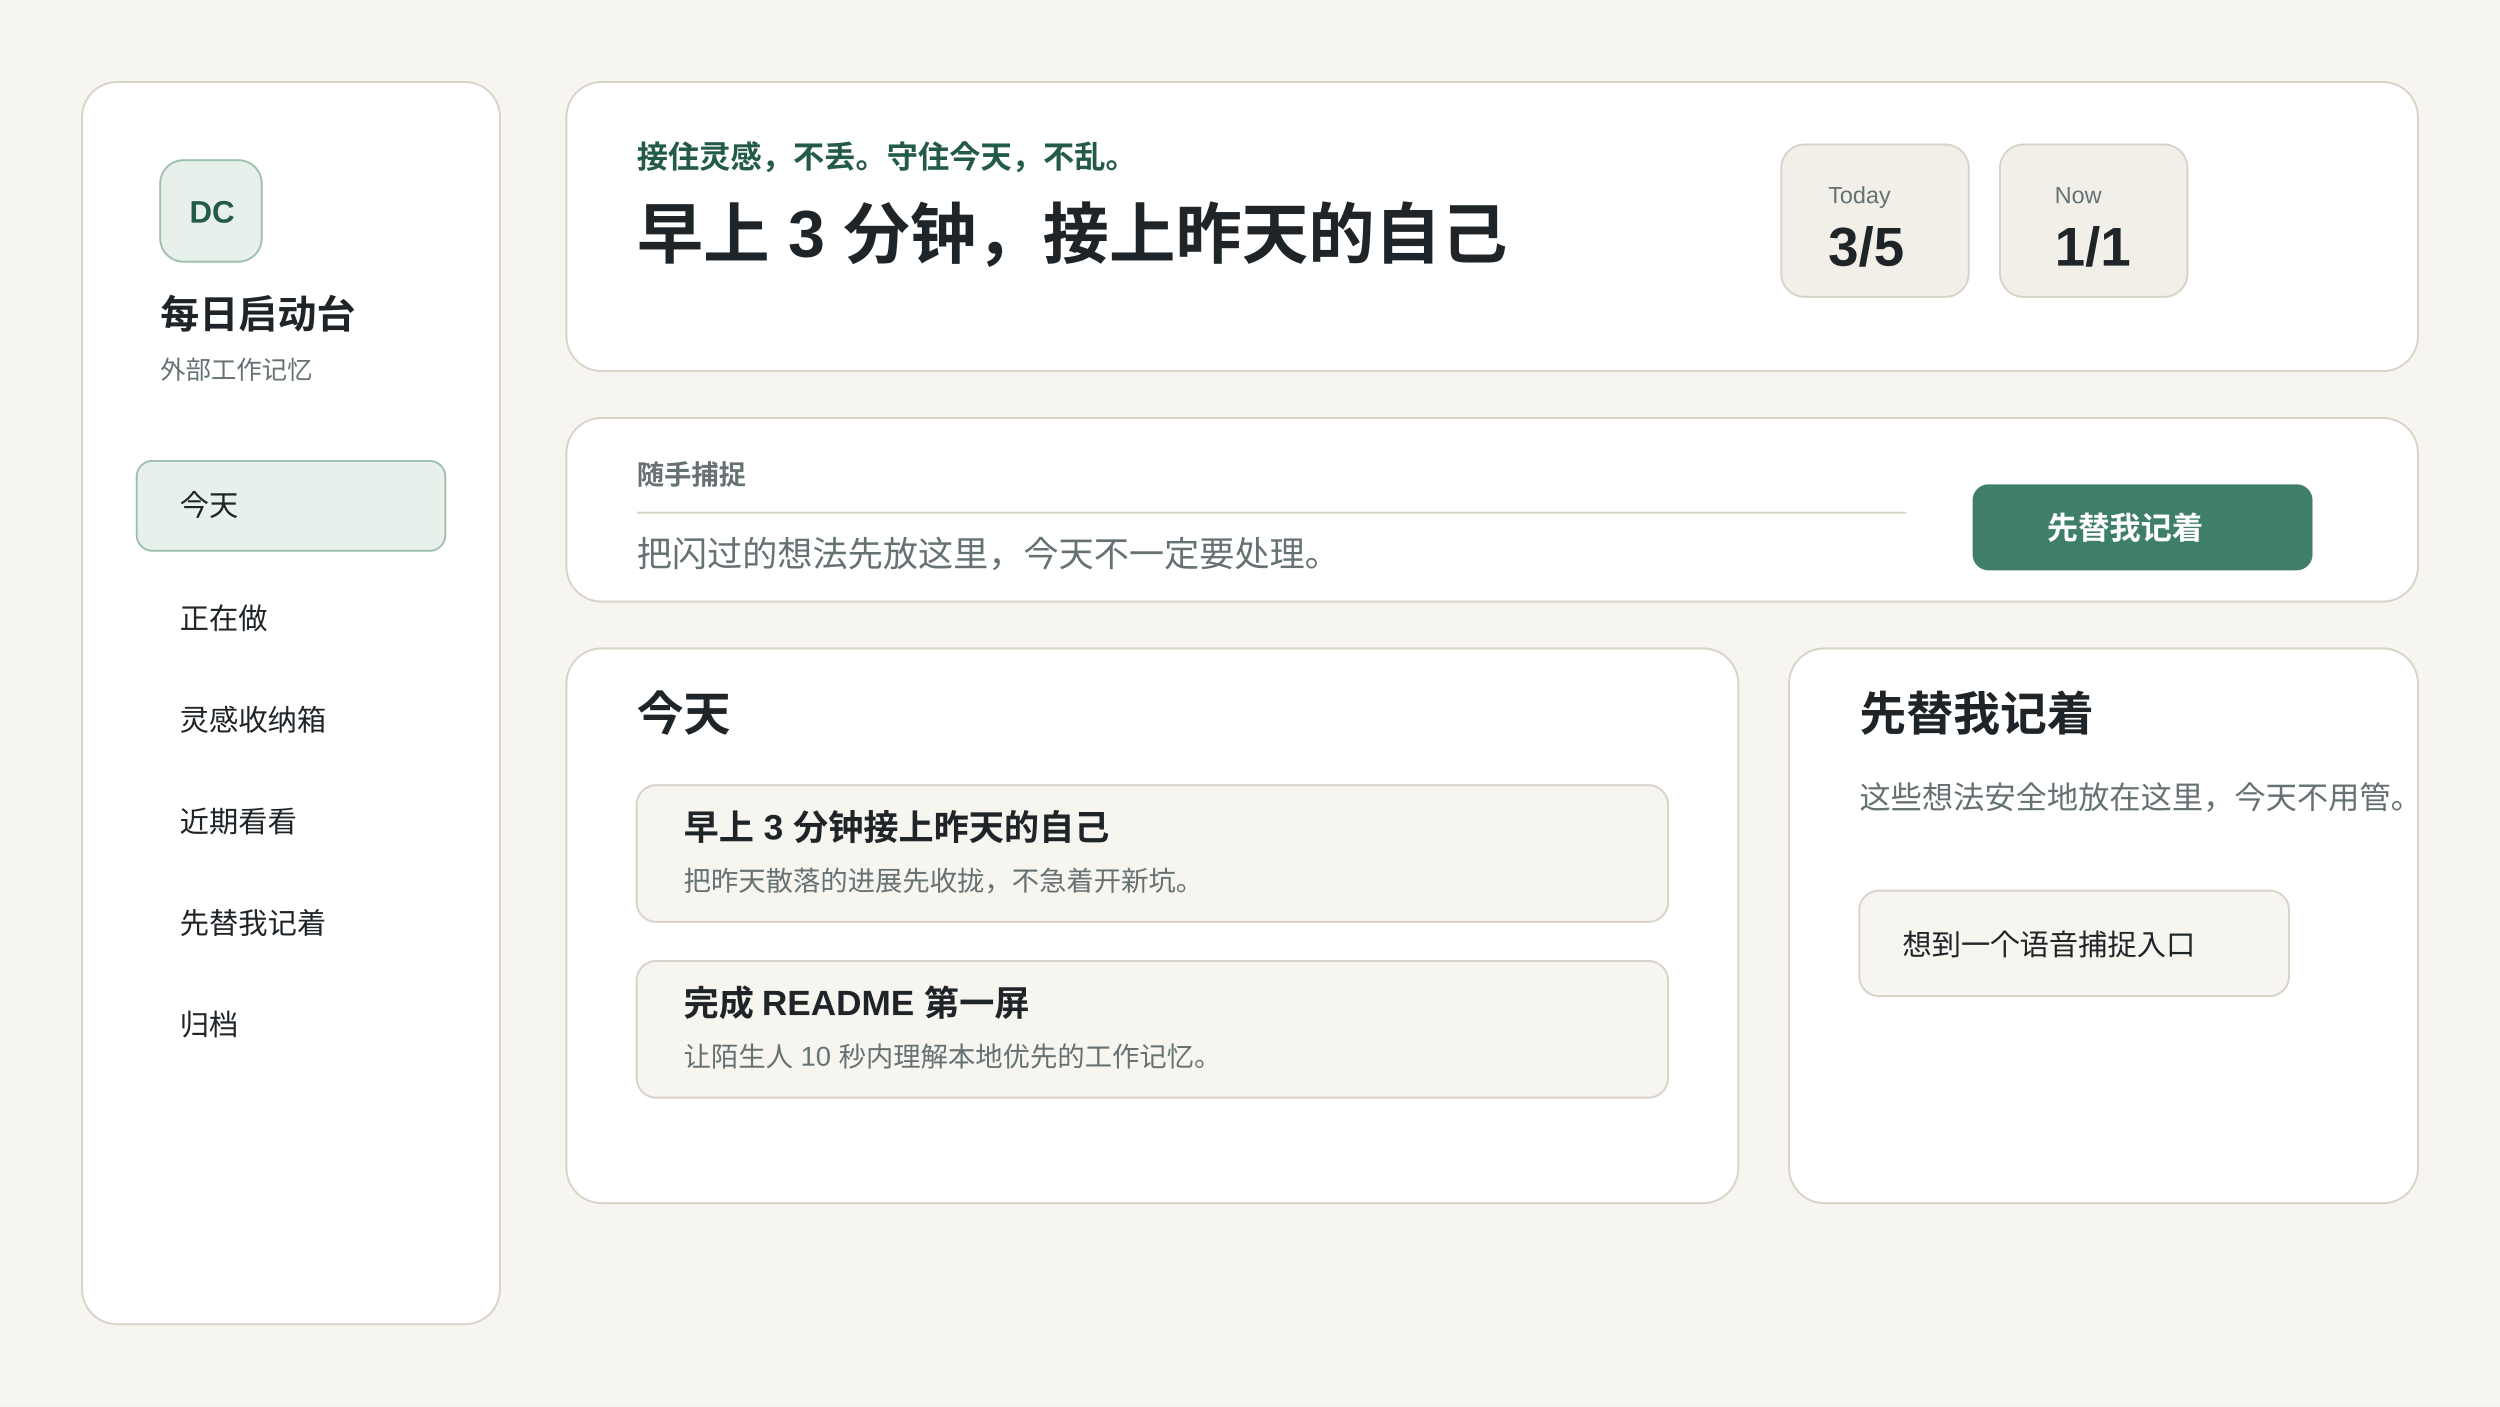
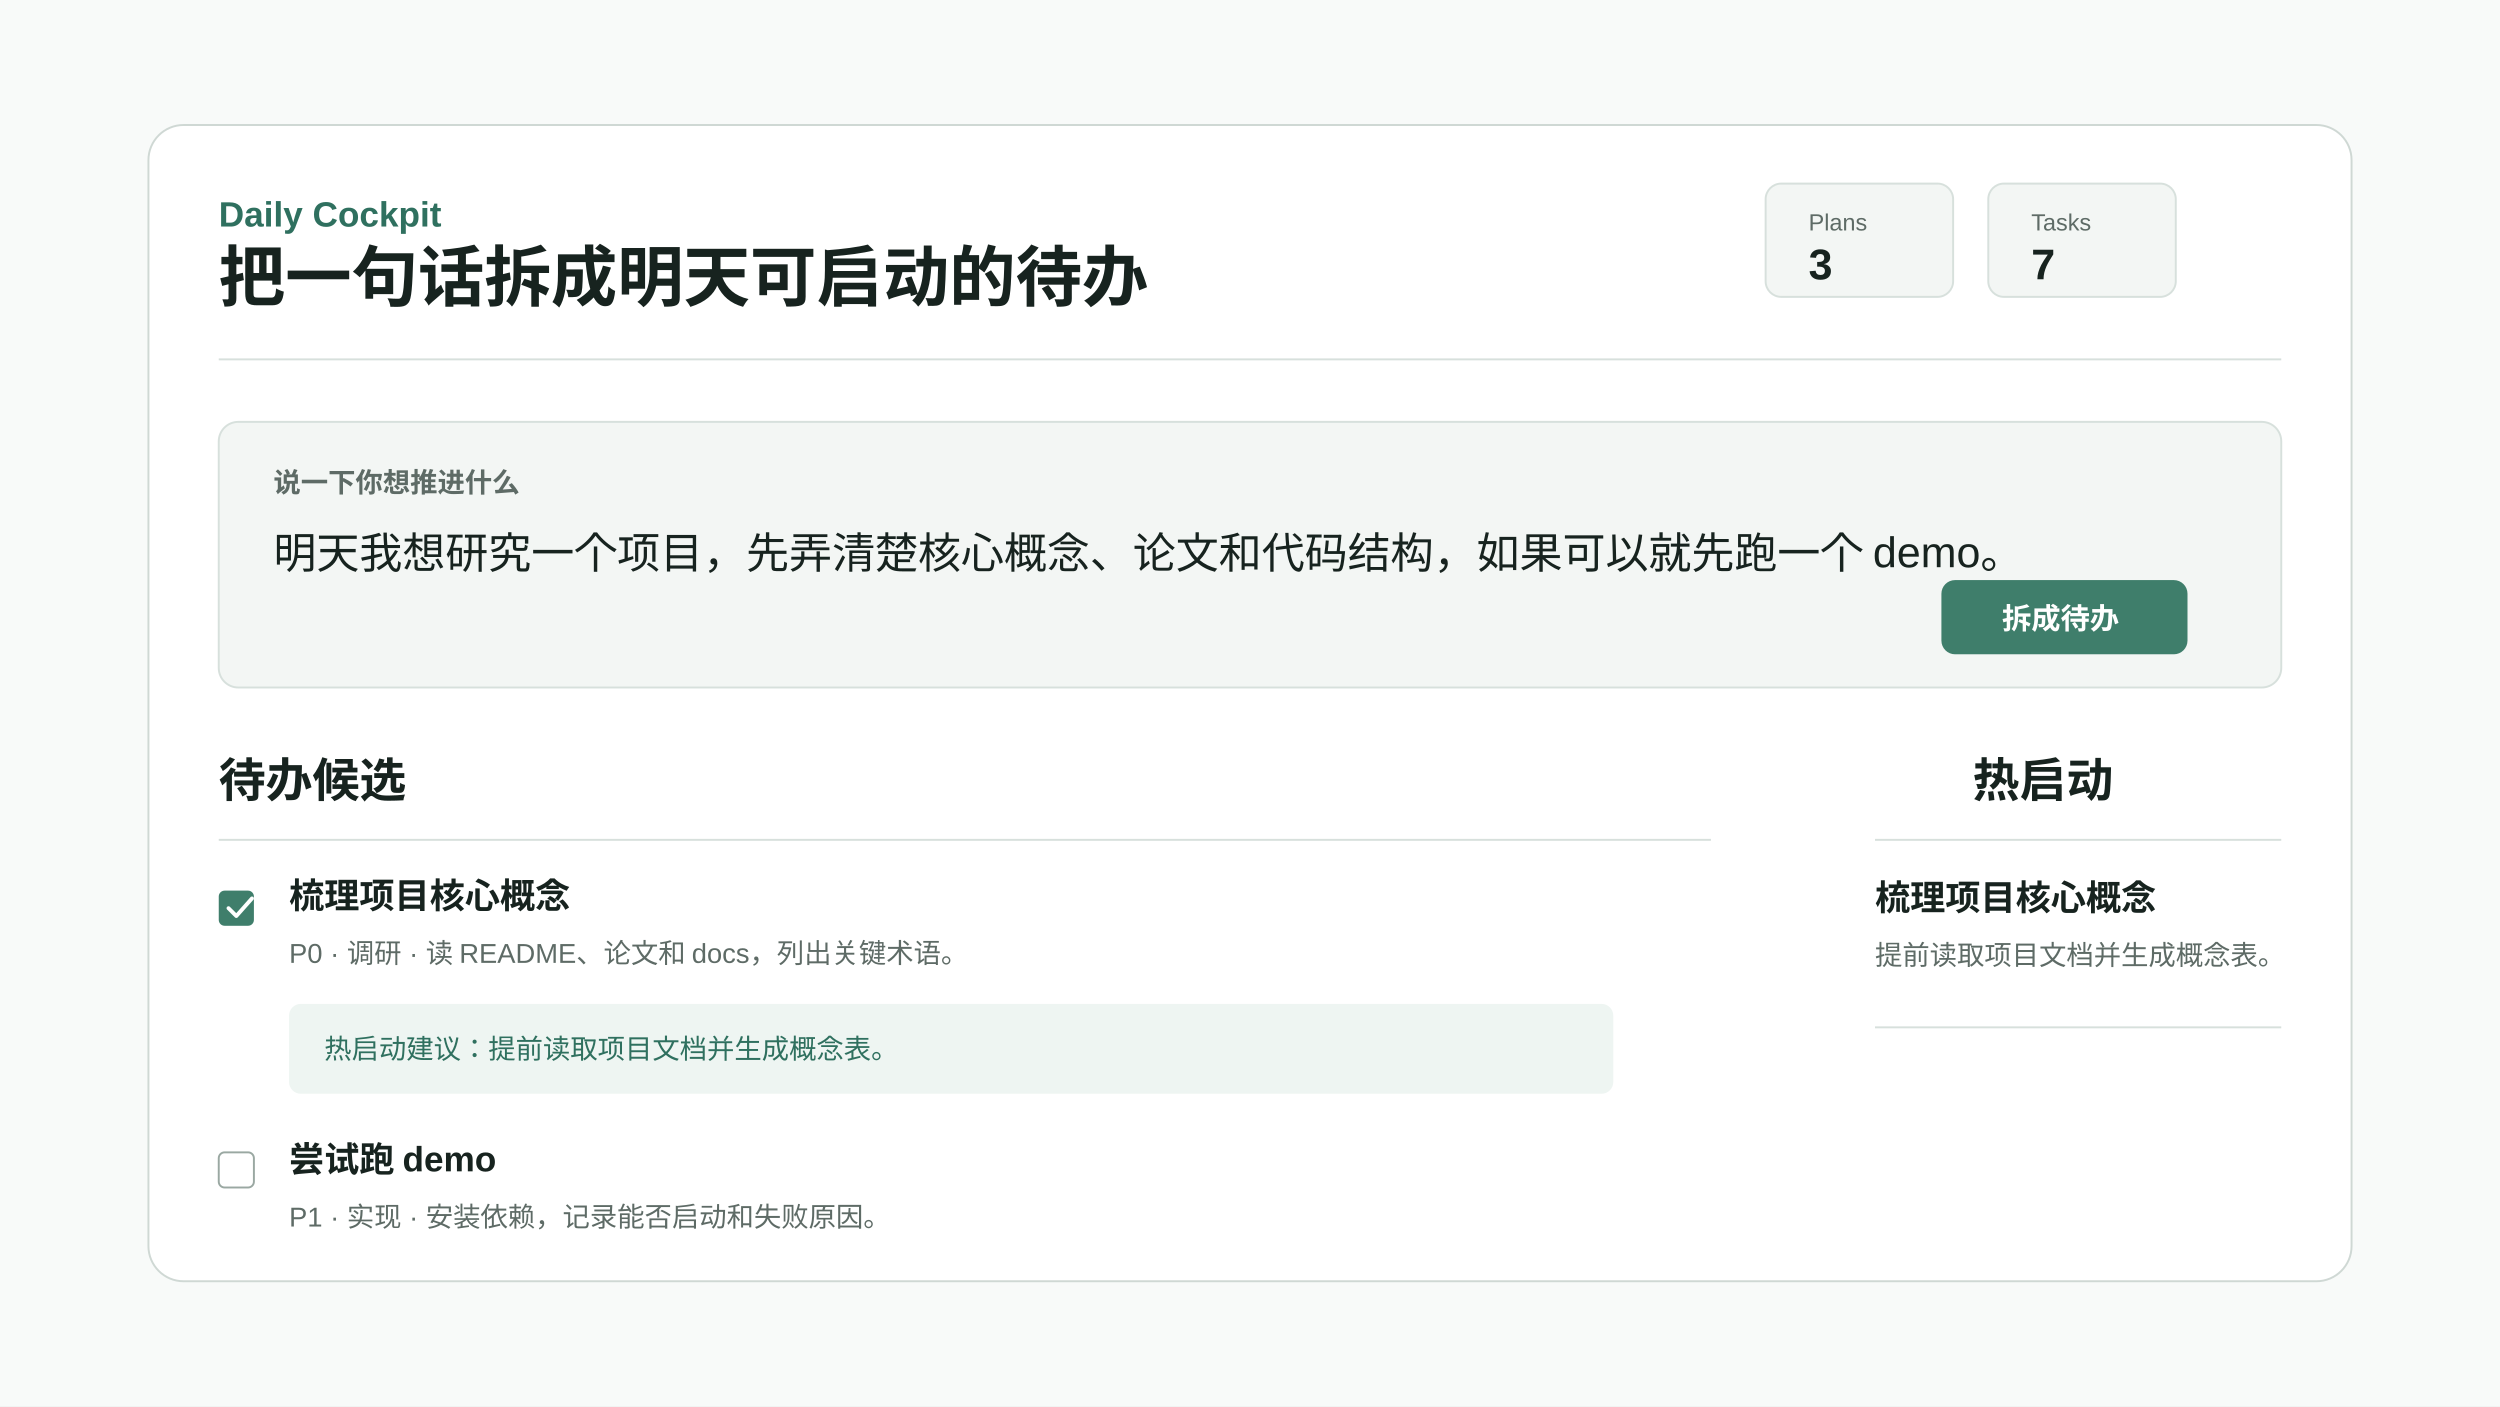
<svg xmlns="http://www.w3.org/2000/svg" width="1280" height="720" viewBox="0 0 1280 720" role="img" aria-labelledby="title desc">
-   <rect width="1280" height="720" fill="#f7f5ef" />
-   <rect x="42" y="42" width="214" height="636" rx="18" fill="#ffffff" stroke="#d8d2c7" />
-   <rect x="82" y="82" width="52" height="52" rx="12" fill="#e7f0eb" stroke="#9fbfaf" />
-   <text x="97" y="114" font-family="Arial, sans-serif" font-size="16" font-weight="700" fill="#245a4a">DC</text>
-   <text x="82" y="168" font-family="Arial, sans-serif" font-size="20" font-weight="700" fill="#1e2428">每日启动台</text>
-   <text x="82" y="194" font-family="Arial, sans-serif" font-size="13" fill="#667173">外部工作记忆</text>
-   <g font-family="Arial, sans-serif" font-size="15" fill="#1e2428">
-     <rect x="70" y="236" width="158" height="46" rx="8" fill="#e7f0eb" stroke="#9fbfaf" />
-     <text x="92" y="264">今天</text>
-     <text x="92" y="322">正在做</text>
-     <text x="92" y="374">灵感收纳箱</text>
-     <text x="92" y="426">近期看看</text>
-     <text x="92" y="478">先替我记着</text>
-     <text x="92" y="530">归档</text>
+   <rect width="1280" height="720" fill="#f8faf9" />
+   <rect x="76" y="64" width="1128" height="592" rx="18" fill="#ffffff" stroke="#cfd8d4" />
+   <line x1="112" y1="184" x2="1168" y2="184" stroke="#d7e0dc" />
+   <text x="112" y="116" font-family="Arial, sans-serif" font-size="18" font-weight="700" fill="#2f705f">Daily Cockpit</text>
+   <text x="112" y="154" font-family="Arial, sans-serif" font-size="34" font-weight="700" fill="#17231f">把一句话拆成明天可启动的待办</text>
+   <g font-family="Arial, sans-serif">
+     <rect x="904" y="94" width="96" height="58" rx="8" fill="#f3f6f4" stroke="#d7e0dc" />
+     <text x="926" y="118" font-size="12" fill="#5e6b66">Plans</text>
+     <text x="926" y="143" font-size="22" font-weight="700" fill="#17231f">3</text>
+     <rect x="1018" y="94" width="96" height="58" rx="8" fill="#f3f6f4" stroke="#d7e0dc" />
+     <text x="1040" y="118" font-size="12" fill="#5e6b66">Tasks</text>
+     <text x="1040" y="143" font-size="22" font-weight="700" fill="#17231f">7</text>
+     <rect x="112" y="216" width="1056" height="136" rx="10" fill="#f3f6f4" stroke="#d7e0dc" />
+     <text x="140" y="252" font-size="14" font-weight="700" fill="#5e6b66">说一下你想推进什么</text>
+     <text x="140" y="291" font-size="22" fill="#17231f">明天我想研究一个项目，先弄清楚核心概念、论文和代码结构，如果可以就先跑一个 demo。</text>
+     <rect x="994" y="297" width="126" height="38" rx="7" fill="#3f7e6b" />
+     <text x="1025" y="322" font-size="15" font-weight="700" fill="#ffffff">拆成待办</text>
  </g>
-   <rect x="290" y="42" width="948" height="148" rx="18" fill="#ffffff" stroke="#d8d2c7" />
-   <text x="326" y="86" font-family="Arial, sans-serif" font-size="16" font-weight="700" fill="#245a4a">接住灵感，不丢。守住今天，不乱。</text>
-   <text x="326" y="132" font-family="Arial, sans-serif" font-size="34" font-weight="700" fill="#1e2428">早上 3 分钟，接上昨天的自己</text>
-   <rect x="912" y="74" width="96" height="78" rx="12" fill="#f1efe8" stroke="#d8d2c7" />
-   <text x="936" y="104" font-family="Arial, sans-serif" font-size="12" fill="#667173">Today</text>
-   <text x="936" y="136" font-family="Arial, sans-serif" font-size="28" font-weight="700" fill="#1e2428">3/5</text>
-   <rect x="1024" y="74" width="96" height="78" rx="12" fill="#f1efe8" stroke="#d8d2c7" />
-   <text x="1052" y="104" font-family="Arial, sans-serif" font-size="12" fill="#667173">Now</text>
-   <text x="1052" y="136" font-family="Arial, sans-serif" font-size="28" font-weight="700" fill="#1e2428">1/1</text>
-   <rect x="290" y="214" width="948" height="94" rx="18" fill="#ffffff" stroke="#d8d2c7" />
-   <text x="326" y="248" font-family="Arial, sans-serif" font-size="14" font-weight="700" fill="#667173">随手捕捉</text>
-   <rect x="326" y="262" width="650" height="1" fill="#d8d2c7" />
-   <text x="326" y="290" font-family="Arial, sans-serif" font-size="18" fill="#667173">把闪过的想法先放这里，今天不一定要处理。</text>
-   <rect x="1010" y="248" width="174" height="44" rx="8" fill="#3f7e6b" />
-   <text x="1048" y="276" font-family="Arial, sans-serif" font-size="16" font-weight="700" fill="#ffffff">先替我记着</text>
-   <rect x="290" y="332" width="600" height="284" rx="18" fill="#ffffff" stroke="#d8d2c7" />
-   <text x="326" y="374" font-family="Arial, sans-serif" font-size="24" font-weight="700" fill="#1e2428">今天</text>
  <g font-family="Arial, sans-serif">
-     <rect x="326" y="402" width="528" height="70" rx="10" fill="#f7f5ef" stroke="#d8d2c7" />
-     <text x="350" y="430" font-size="18" font-weight="700" fill="#1e2428">早上 3 分钟接上昨天的自己</text>
-     <text x="350" y="456" font-size="14" fill="#667173">把昨天散落的进展先收拢，不急着开新坑。</text>
-     <rect x="326" y="492" width="528" height="70" rx="10" fill="#f7f5ef" stroke="#d8d2c7" />
-     <text x="350" y="520" font-size="18" font-weight="700" fill="#1e2428">完成 README 第一屏</text>
-     <text x="350" y="546" font-size="14" fill="#667173">让陌生人 10 秒内理解本地优先的工作记忆。</text>
+     <text x="112" y="408" font-size="24" font-weight="700" fill="#17231f">待办候选</text>
+     <text x="1010" y="408" font-size="24" font-weight="700" fill="#17231f">热启动</text>
+     <line x1="112" y1="430" x2="876" y2="430" stroke="#d7e0dc" />
+     <line x1="960" y1="430" x2="1168" y2="430" stroke="#d7e0dc" />
+     <g>
+       <rect x="112" y="456" width="18" height="18" rx="3" fill="#3f7e6b" />
+       <path d="M117 465l4 4 8-9" fill="none" stroke="#ffffff" stroke-width="2" stroke-linecap="round" stroke-linejoin="round" />
+       <text x="148" y="465" font-size="18" font-weight="700" fill="#17231f">梳理项目核心概念</text>
+       <text x="148" y="493" font-size="14" fill="#5e6b66">P0 · 调研 · 读 README、论文和 docs，列出关键术语。</text>
+       <rect x="148" y="514" width="678" height="46" rx="6" fill="#eef5f2" />
+       <text x="166" y="542" font-size="14" fill="#2f705f">热启动建议：提前读取项目文档并生成概念表。</text>
+     </g>
+     <g>
+       <rect x="112" y="590" width="18" height="18" rx="3" fill="#ffffff" stroke="#9aa8a2" />
+       <text x="148" y="600" font-size="18" font-weight="700" fill="#17231f">尝试跑 demo</text>
+       <text x="148" y="628" font-size="14" fill="#5e6b66">P1 · 实现 · 安装依赖，记录能否启动和失败原因。</text>
+     </g>
+     <g>
+       <text x="960" y="466" font-size="18" font-weight="700" fill="#17231f">梳理项目核心概念</text>
+       <text x="960" y="494" font-size="14" fill="#5e6b66">提前读取项目文档并生成概念表。</text>
+       <line x1="960" y1="526" x2="1168" y2="526" stroke="#d7e0dc" />
+     </g>
  </g>
-   <rect x="916" y="332" width="322" height="284" rx="18" fill="#ffffff" stroke="#d8d2c7" />
-   <text x="952" y="374" font-family="Arial, sans-serif" font-size="24" font-weight="700" fill="#1e2428">先替我记着</text>
-   <text x="952" y="414" font-family="Arial, sans-serif" font-size="16" fill="#667173">这些想法安全地放在这里，今天不用管。</text>
-   <rect x="952" y="456" width="220" height="54" rx="10" fill="#f7f5ef" stroke="#d8d2c7" />
-   <text x="974" y="489" font-family="Arial, sans-serif" font-size="15" fill="#1e2428">想到一个语音捕捉入口</text>
</svg>
